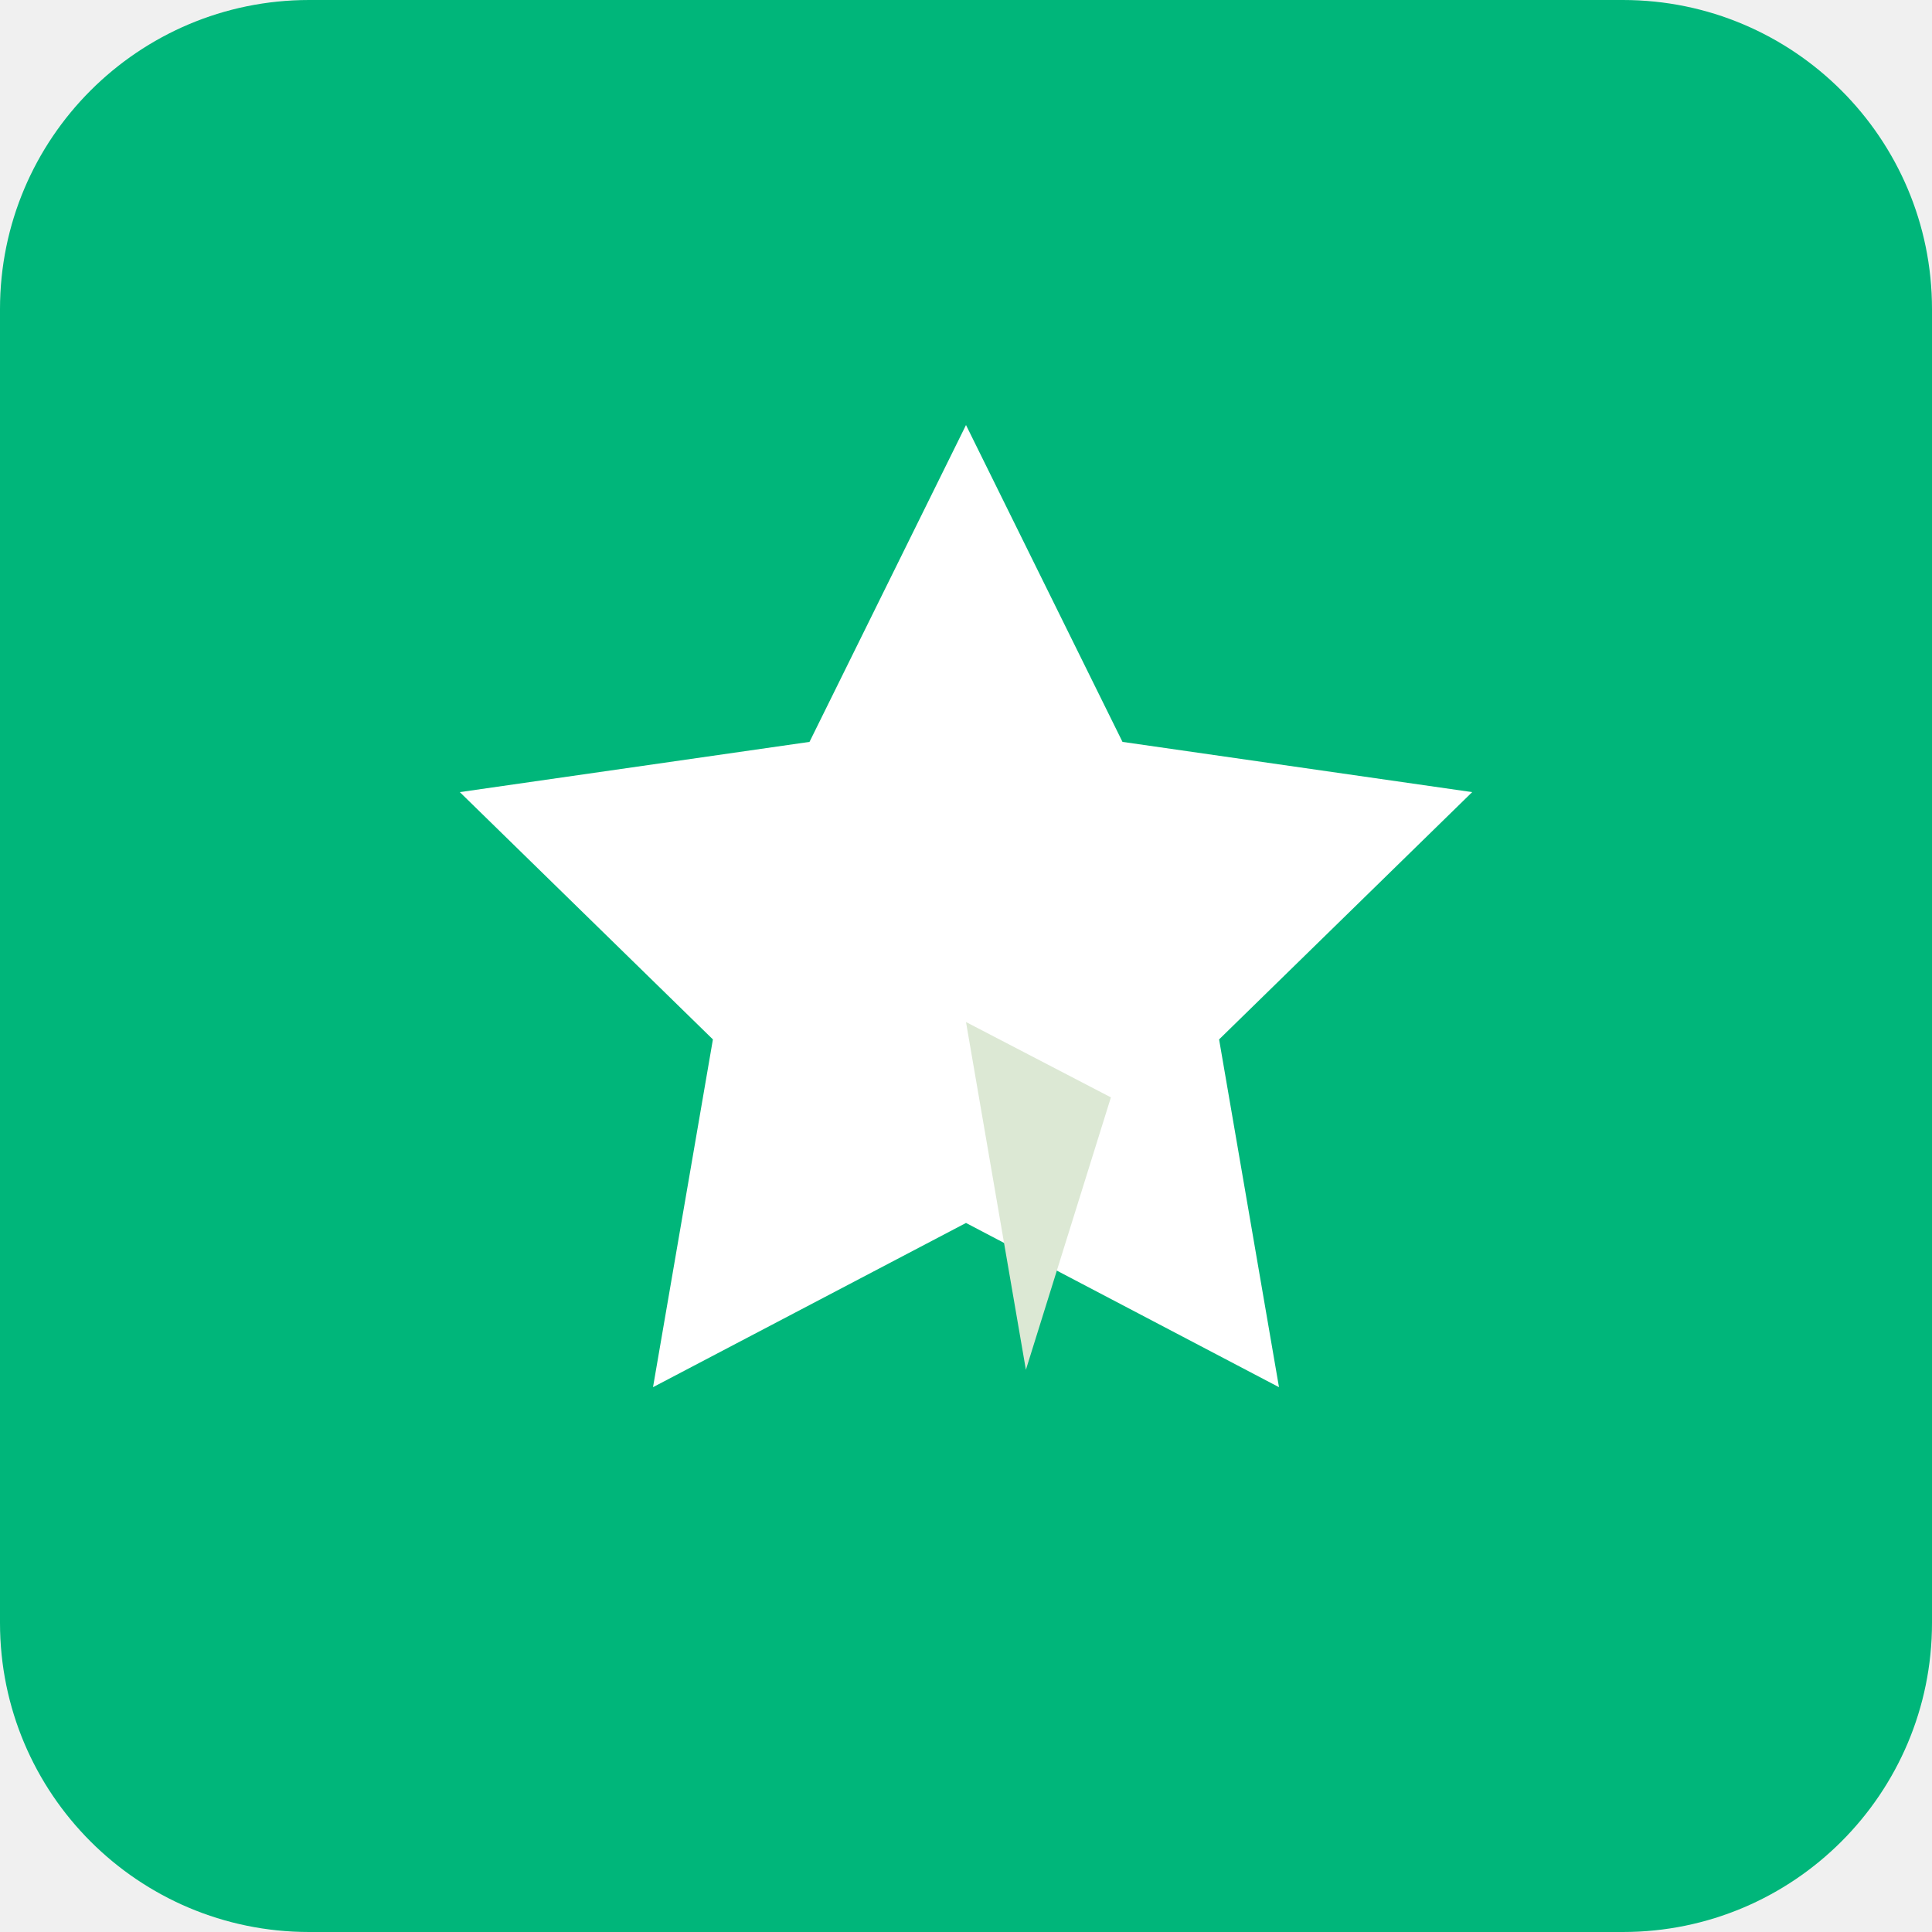
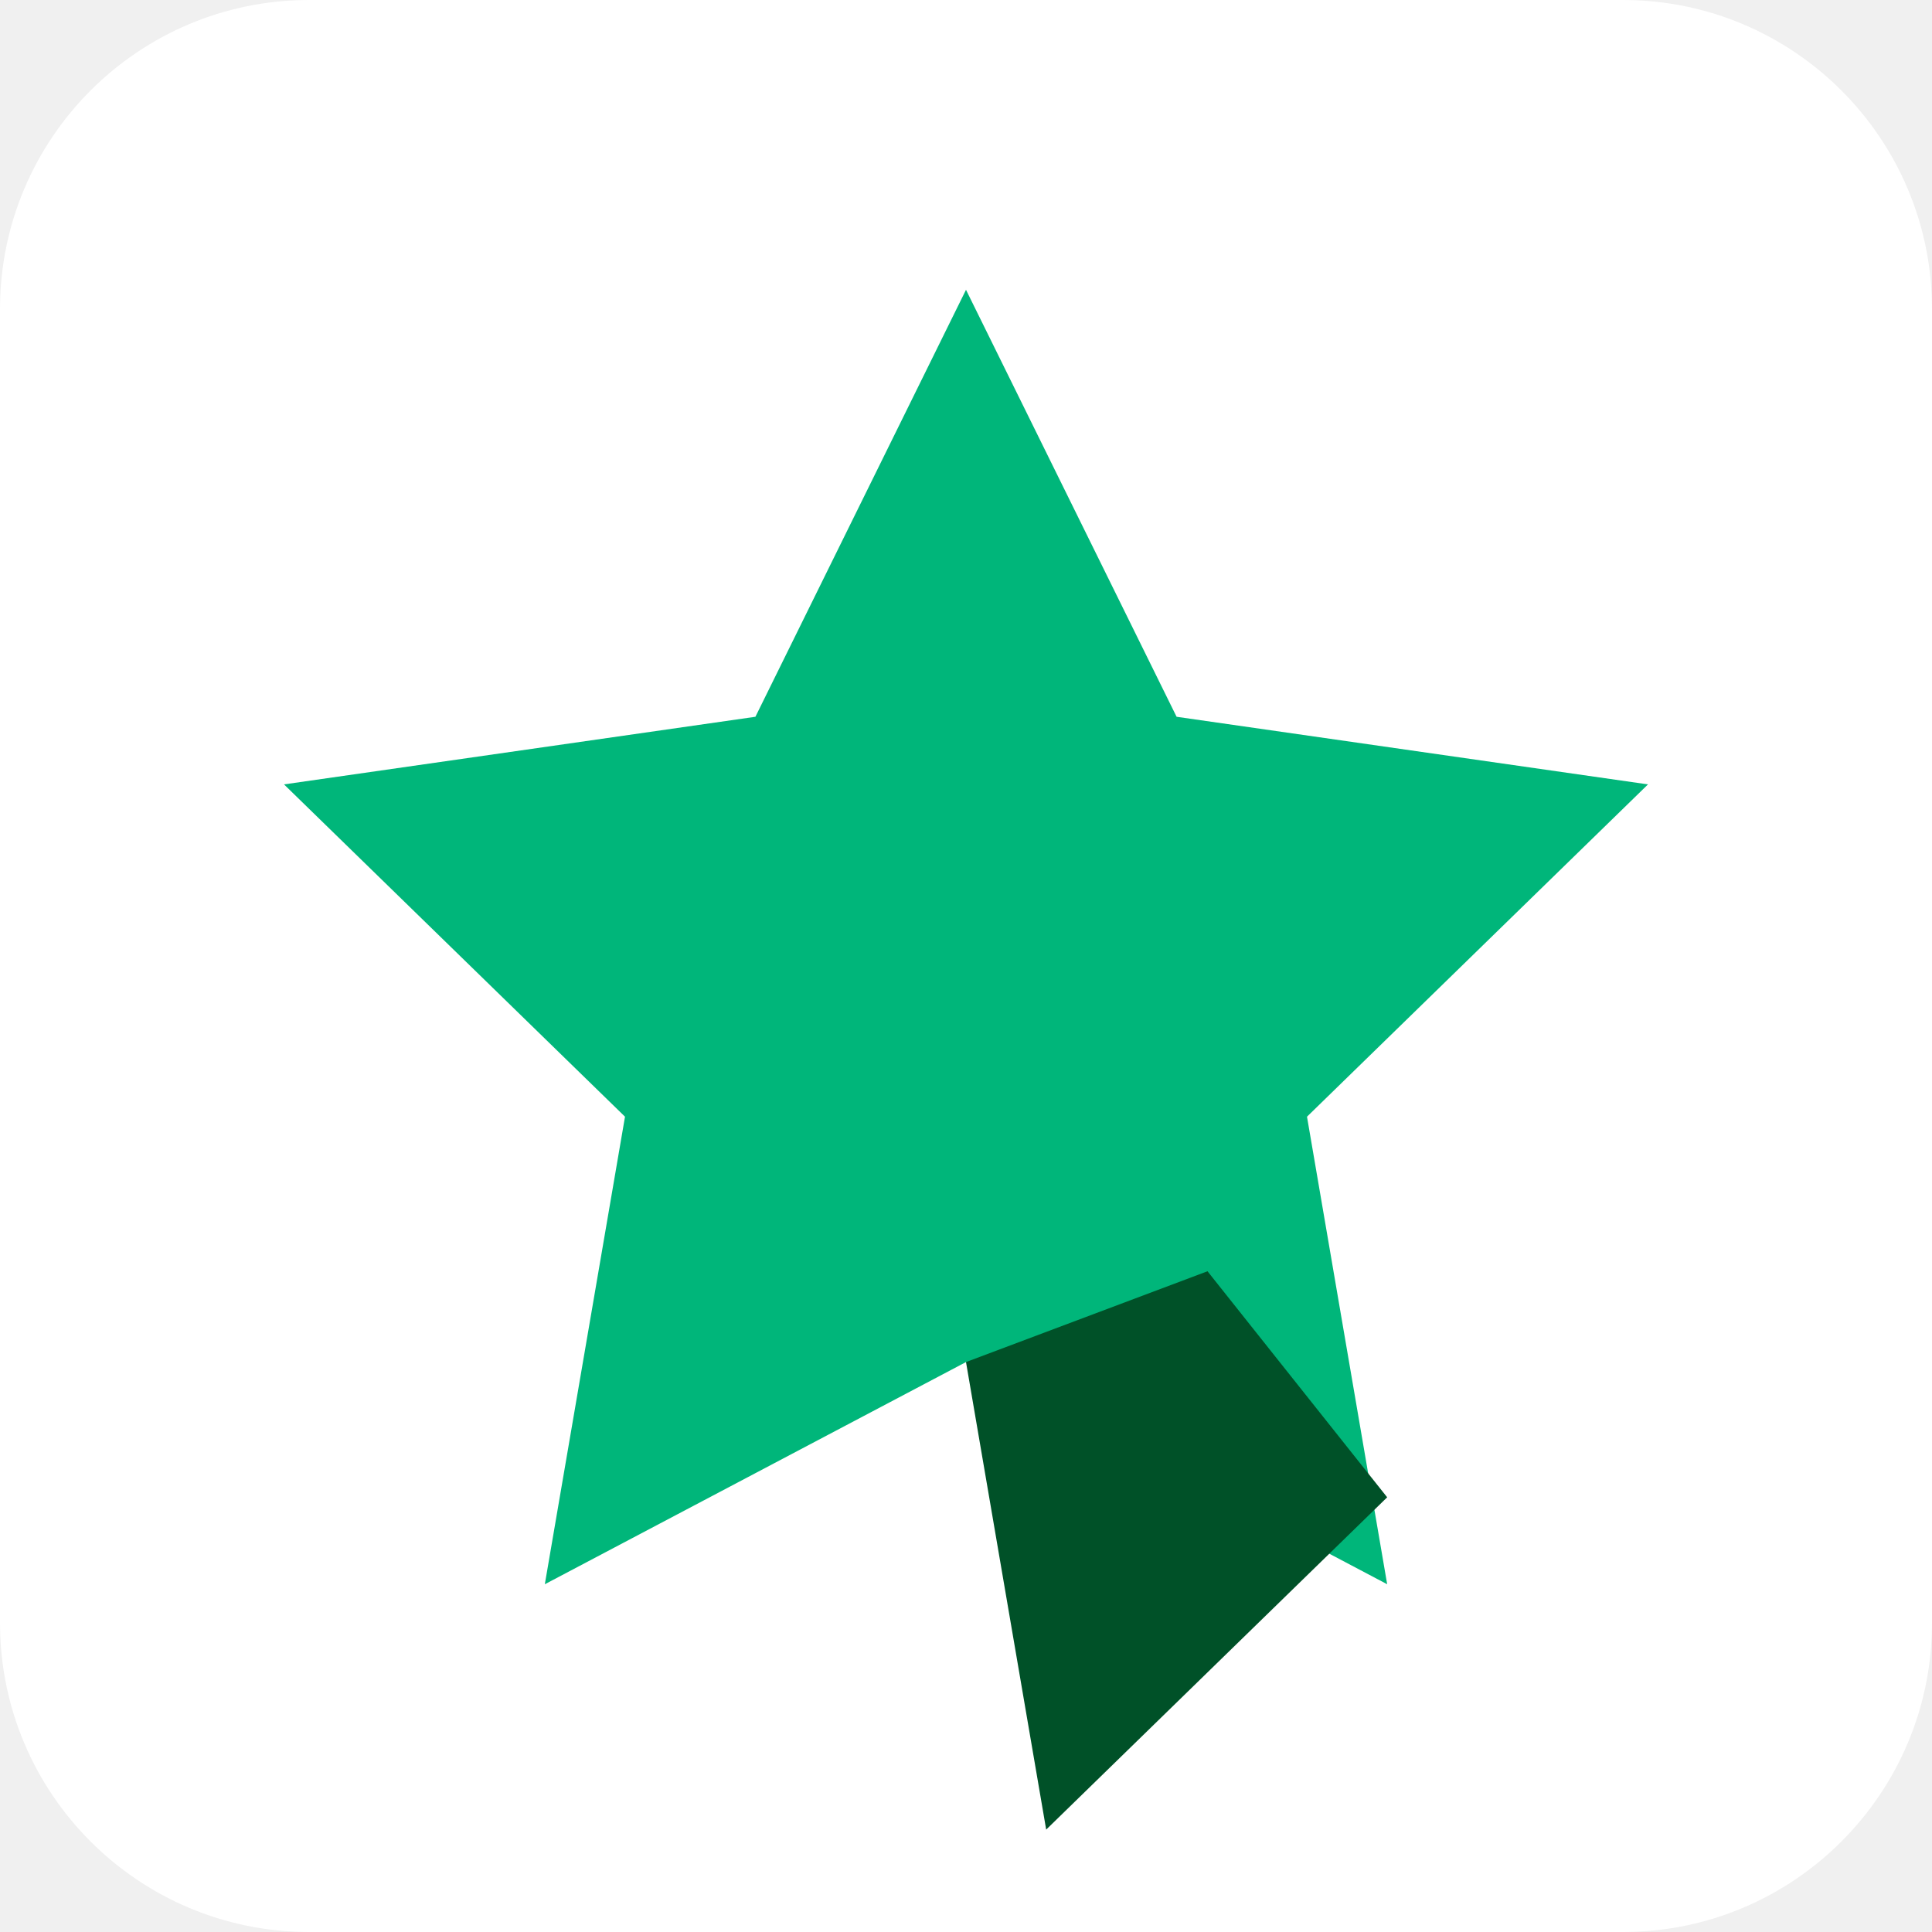
<svg xmlns="http://www.w3.org/2000/svg" viewBox="0 0 100 100">
-   <rect width="100" height="100" rx="16" fill="#00B67A" />
-   <path d="M50 22l8.1 16.4 18.1 2.6-13.1 12.8 3.1 18-16.2-8.5-16.2 8.5 3.1-18L23.8 41l18.1-2.6z" fill="white" />
-   <path d="M57.5 56.8l-7.5-3.9 3.1 18z" fill="#DCE8D4" />
+   <rect width="100" height="100" rx="16" fill="white" />
+   <path d="M50 15l10.9 22.1 24.4 3.5-17.65 17.2 4.15 24.2L50 70.5 28.2 82l4.15-24.2L14.7 40.6l24.4-3.5z" fill="#00B67A" />
+   <path d="M62.5 65.8L50 70.5l4.15 24.2 17.65-17.2z" fill="#005128" />
</svg>
